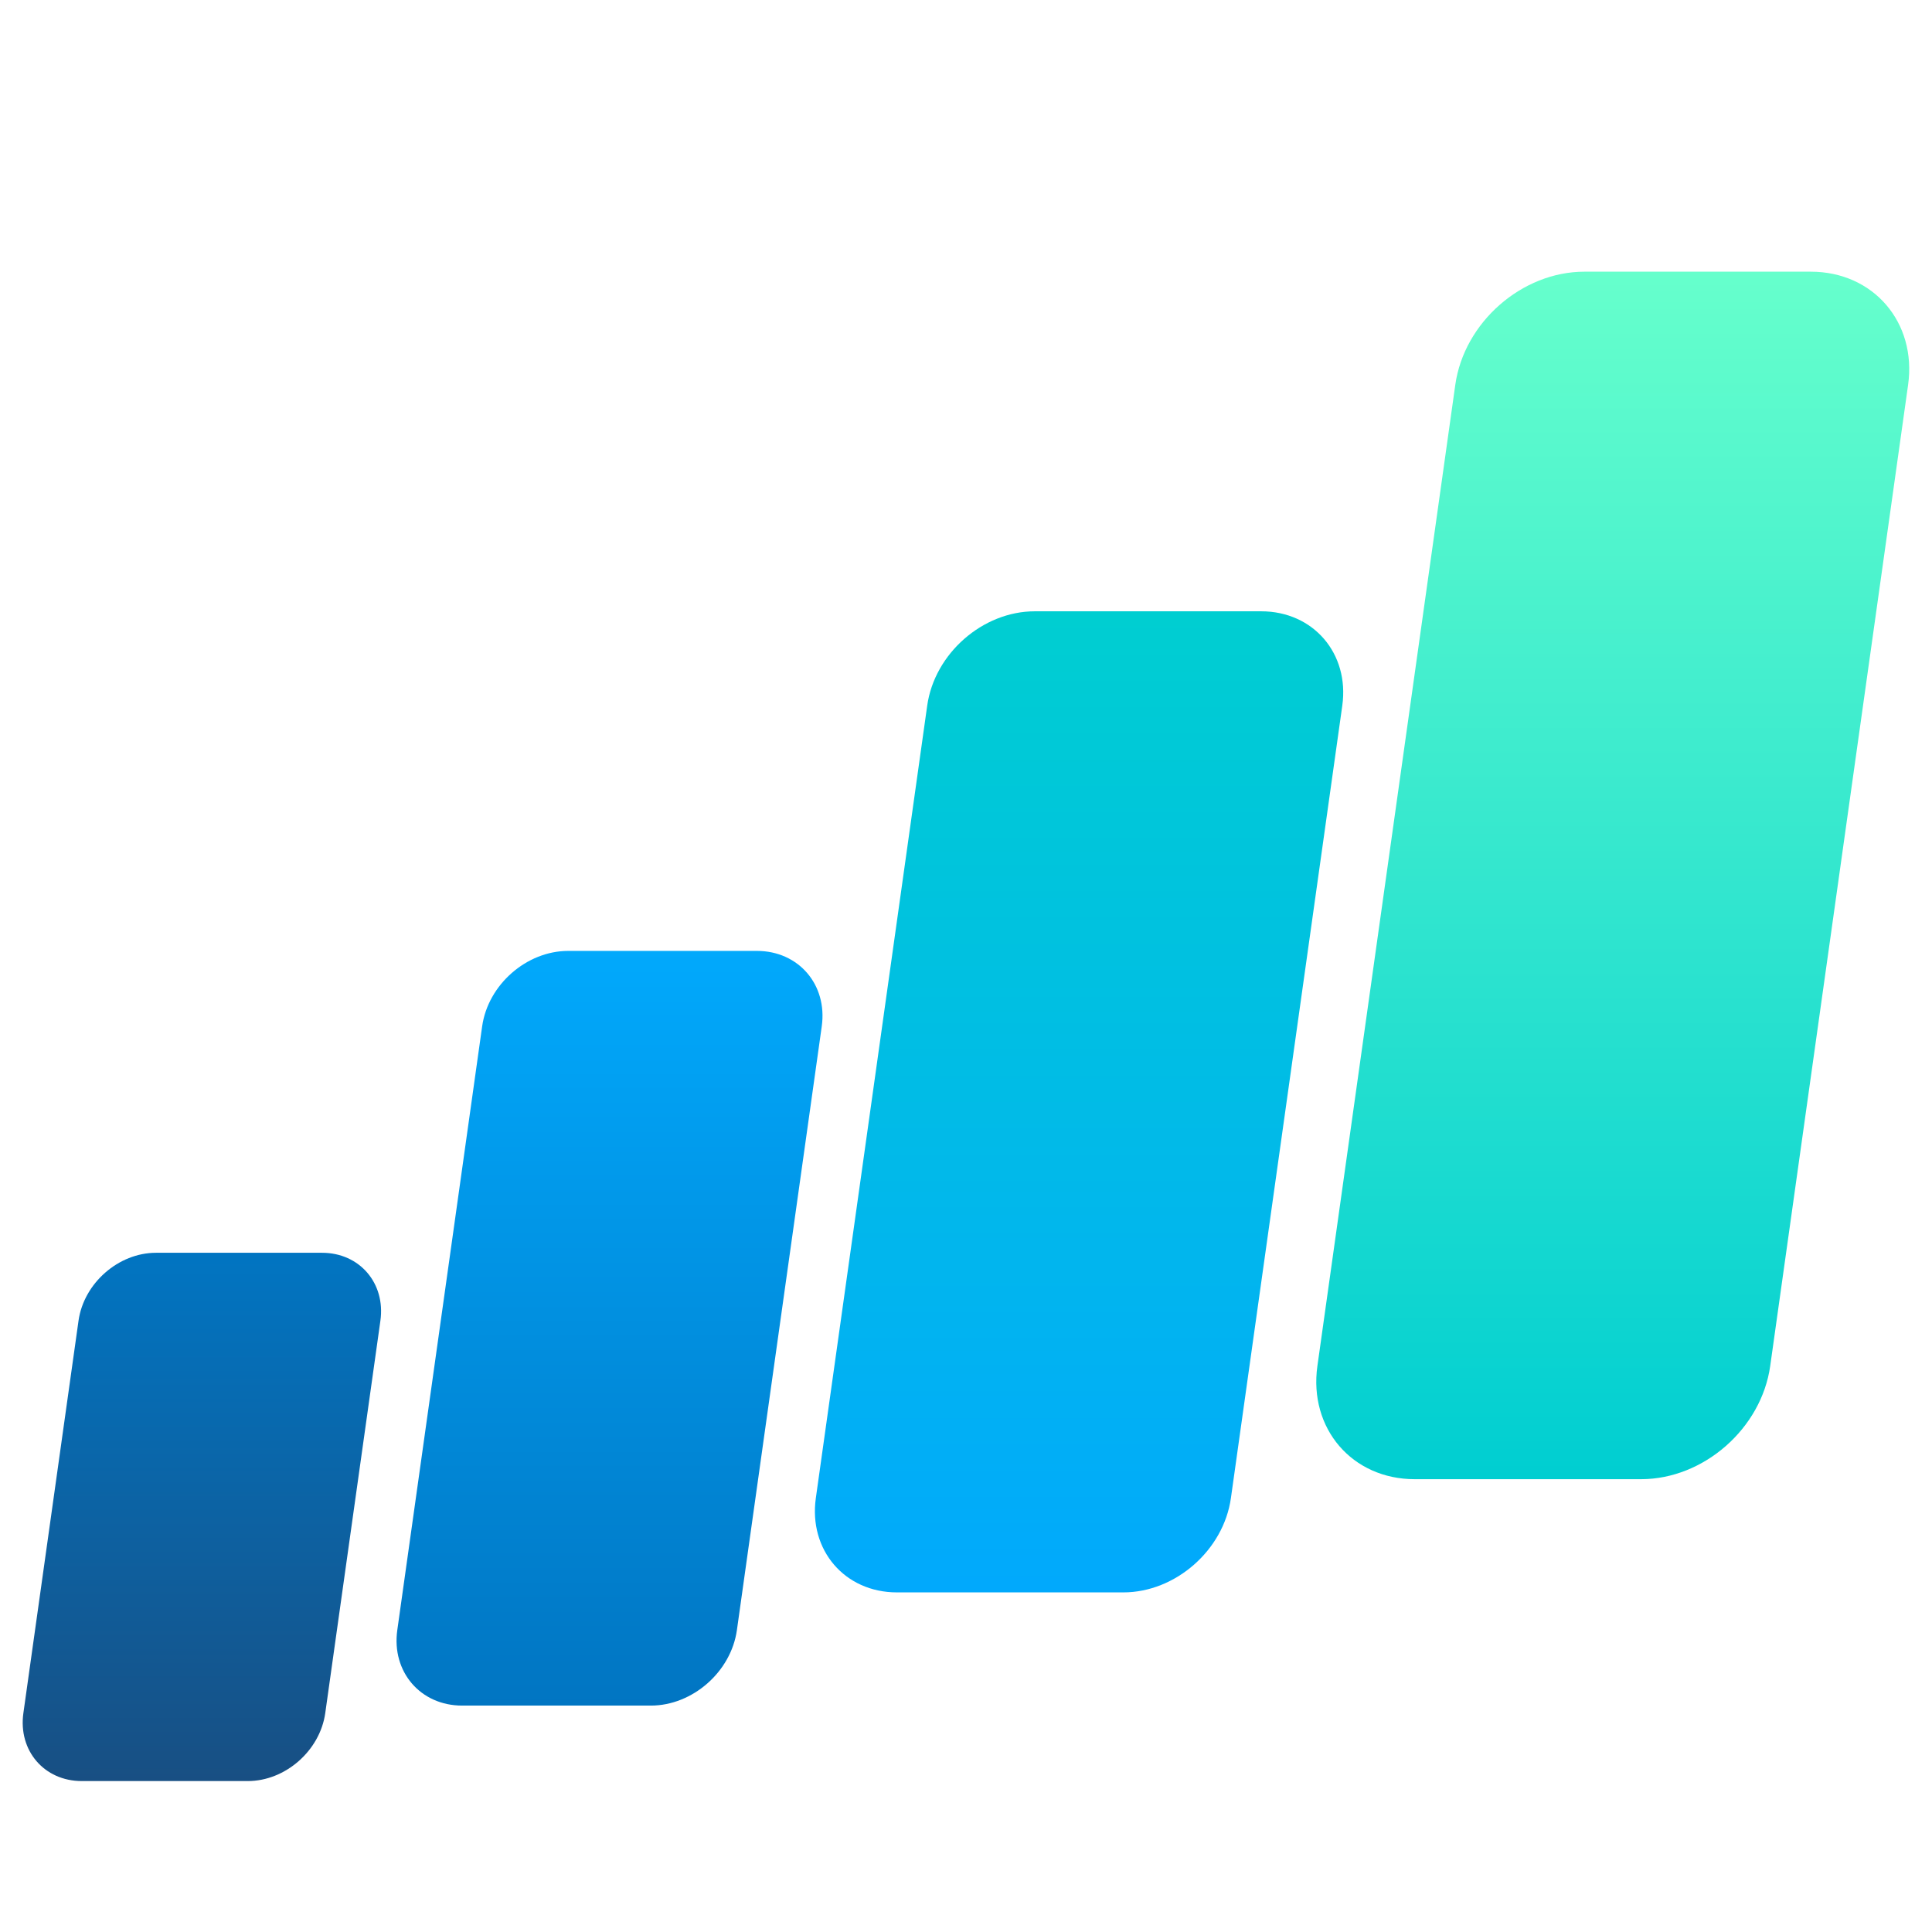
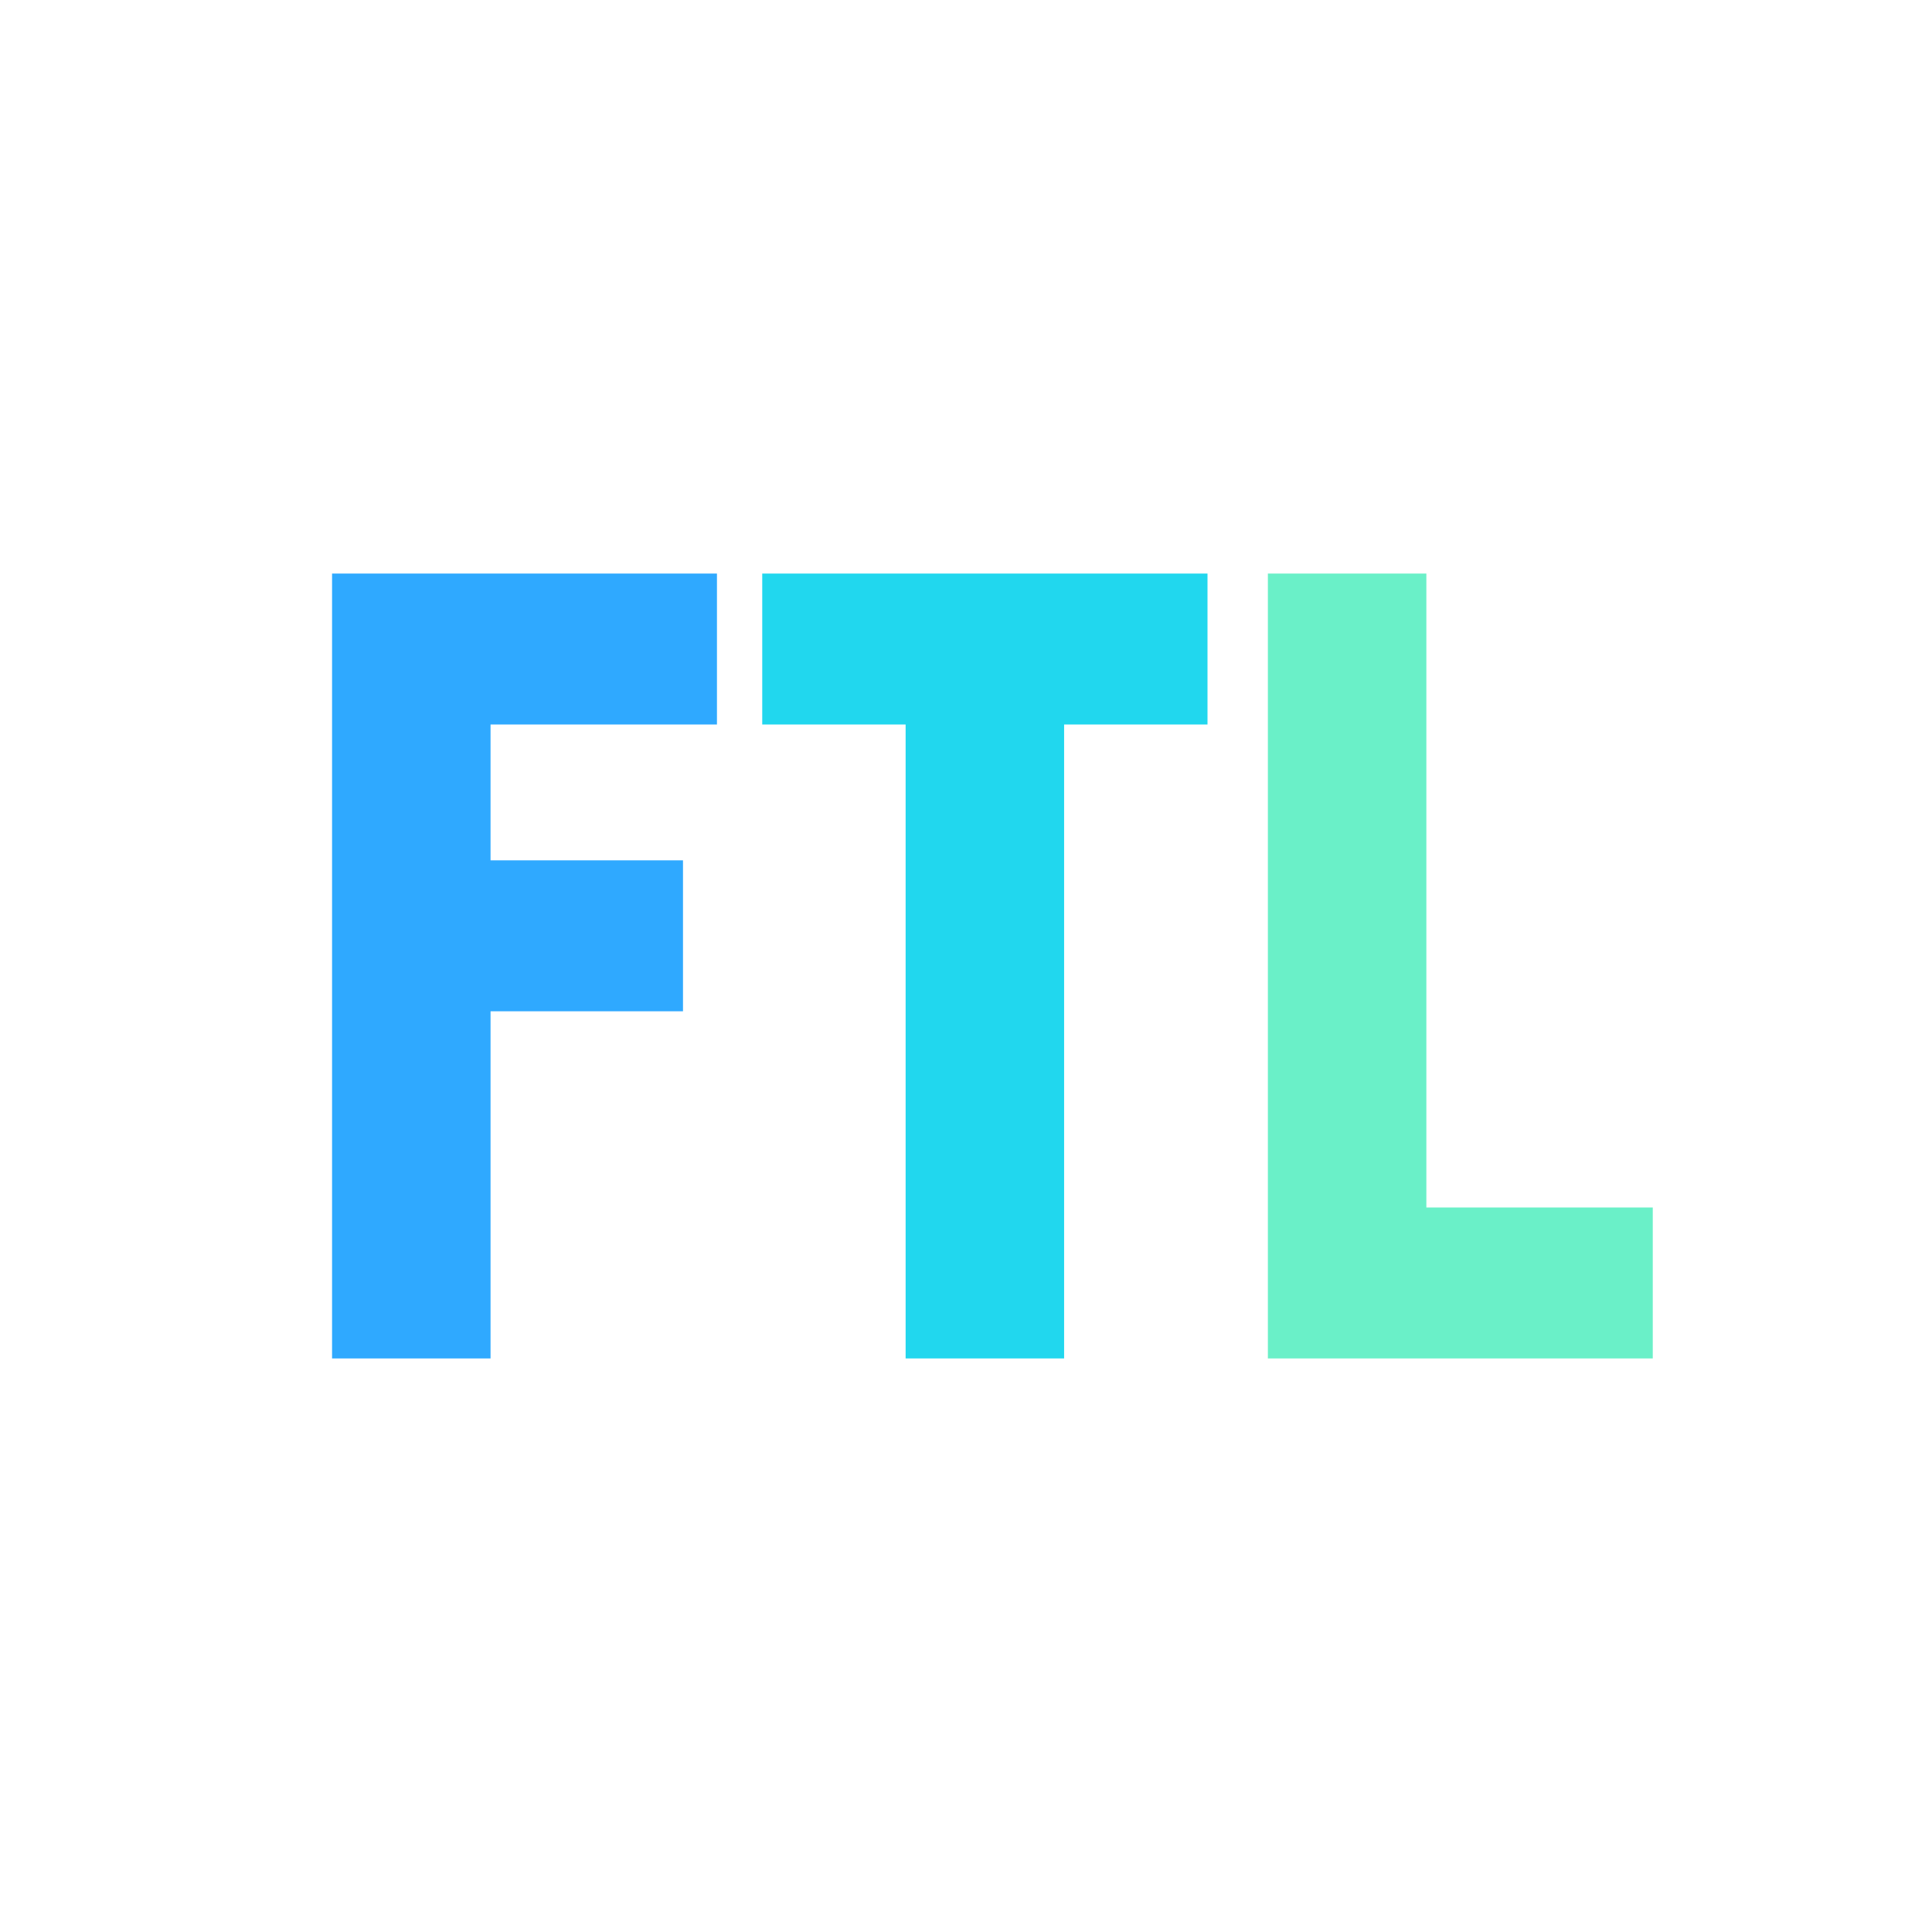
- <svg xmlns="http://www.w3.org/2000/svg" viewBox="0 0 512 512" version="1.0" id="zap">
-   <defs id="defs8">
-     <linearGradient id="g1" x1="0" y1="1" x2="0" y2="0">
-       <stop offset="0%" stop-color="#184f83" id="stop1" />
-       <stop offset="100%" stop-color="#0175c2" id="stop2" />
-     </linearGradient>
-     <linearGradient id="g2" x1="0" y1="1" x2="0" y2="0">
-       <stop offset="0%" stop-color="#0175c2" id="stop3" />
-       <stop offset="100%" stop-color="#01a9fc" id="stop4" />
-     </linearGradient>
-     <linearGradient id="g3" x1="0" y1="1" x2="0" y2="0">
-       <stop offset="0%" stop-color="#01a9fc" id="stop5" />
-       <stop offset="100%" stop-color="#00ced1" id="stop6" />
-     </linearGradient>
-     <linearGradient id="g4" x1="0" y1="1" x2="0" y2="0">
-       <stop offset="0%" stop-color="#00ced1" id="stop7" />
-       <stop offset="100%" stop-color="#66ffcc" id="stop8" />
-     </linearGradient>
-   </defs>
-   <g transform="skewX(-8)" id="g11">
-     <rect x="70" y="332" width="80" height="140" rx="18" fill="url(#g1)" id="rect1" />
-     <rect x="166" y="252" width="90" height="200" rx="20" fill="url(#g2)" id="rect2" />
-     <rect x="272" y="162" width="110" height="260" rx="25" fill="url(#g3)" id="rect3" />
-     <rect x="400" y="72" width="120" height="320" rx="30" fill="url(#g4)" id="rect4" />
-   </g>
+ <svg xmlns="http://www.w3.org/2000/svg" width="512" height="512" viewBox="0 0 512 512" role="img" aria-label="FTL">
+   <path d="M88 152H190V192H130V228H181V268H130V360H88Z" fill="#2FA9FF" />
+   <path d="M202 152H320V192H282V360H240V192H202Z" fill="#21D7EE" />
+   <path d="M336 152H378V320H438V360H336Z" fill="#6AF0C8" />
</svg>
